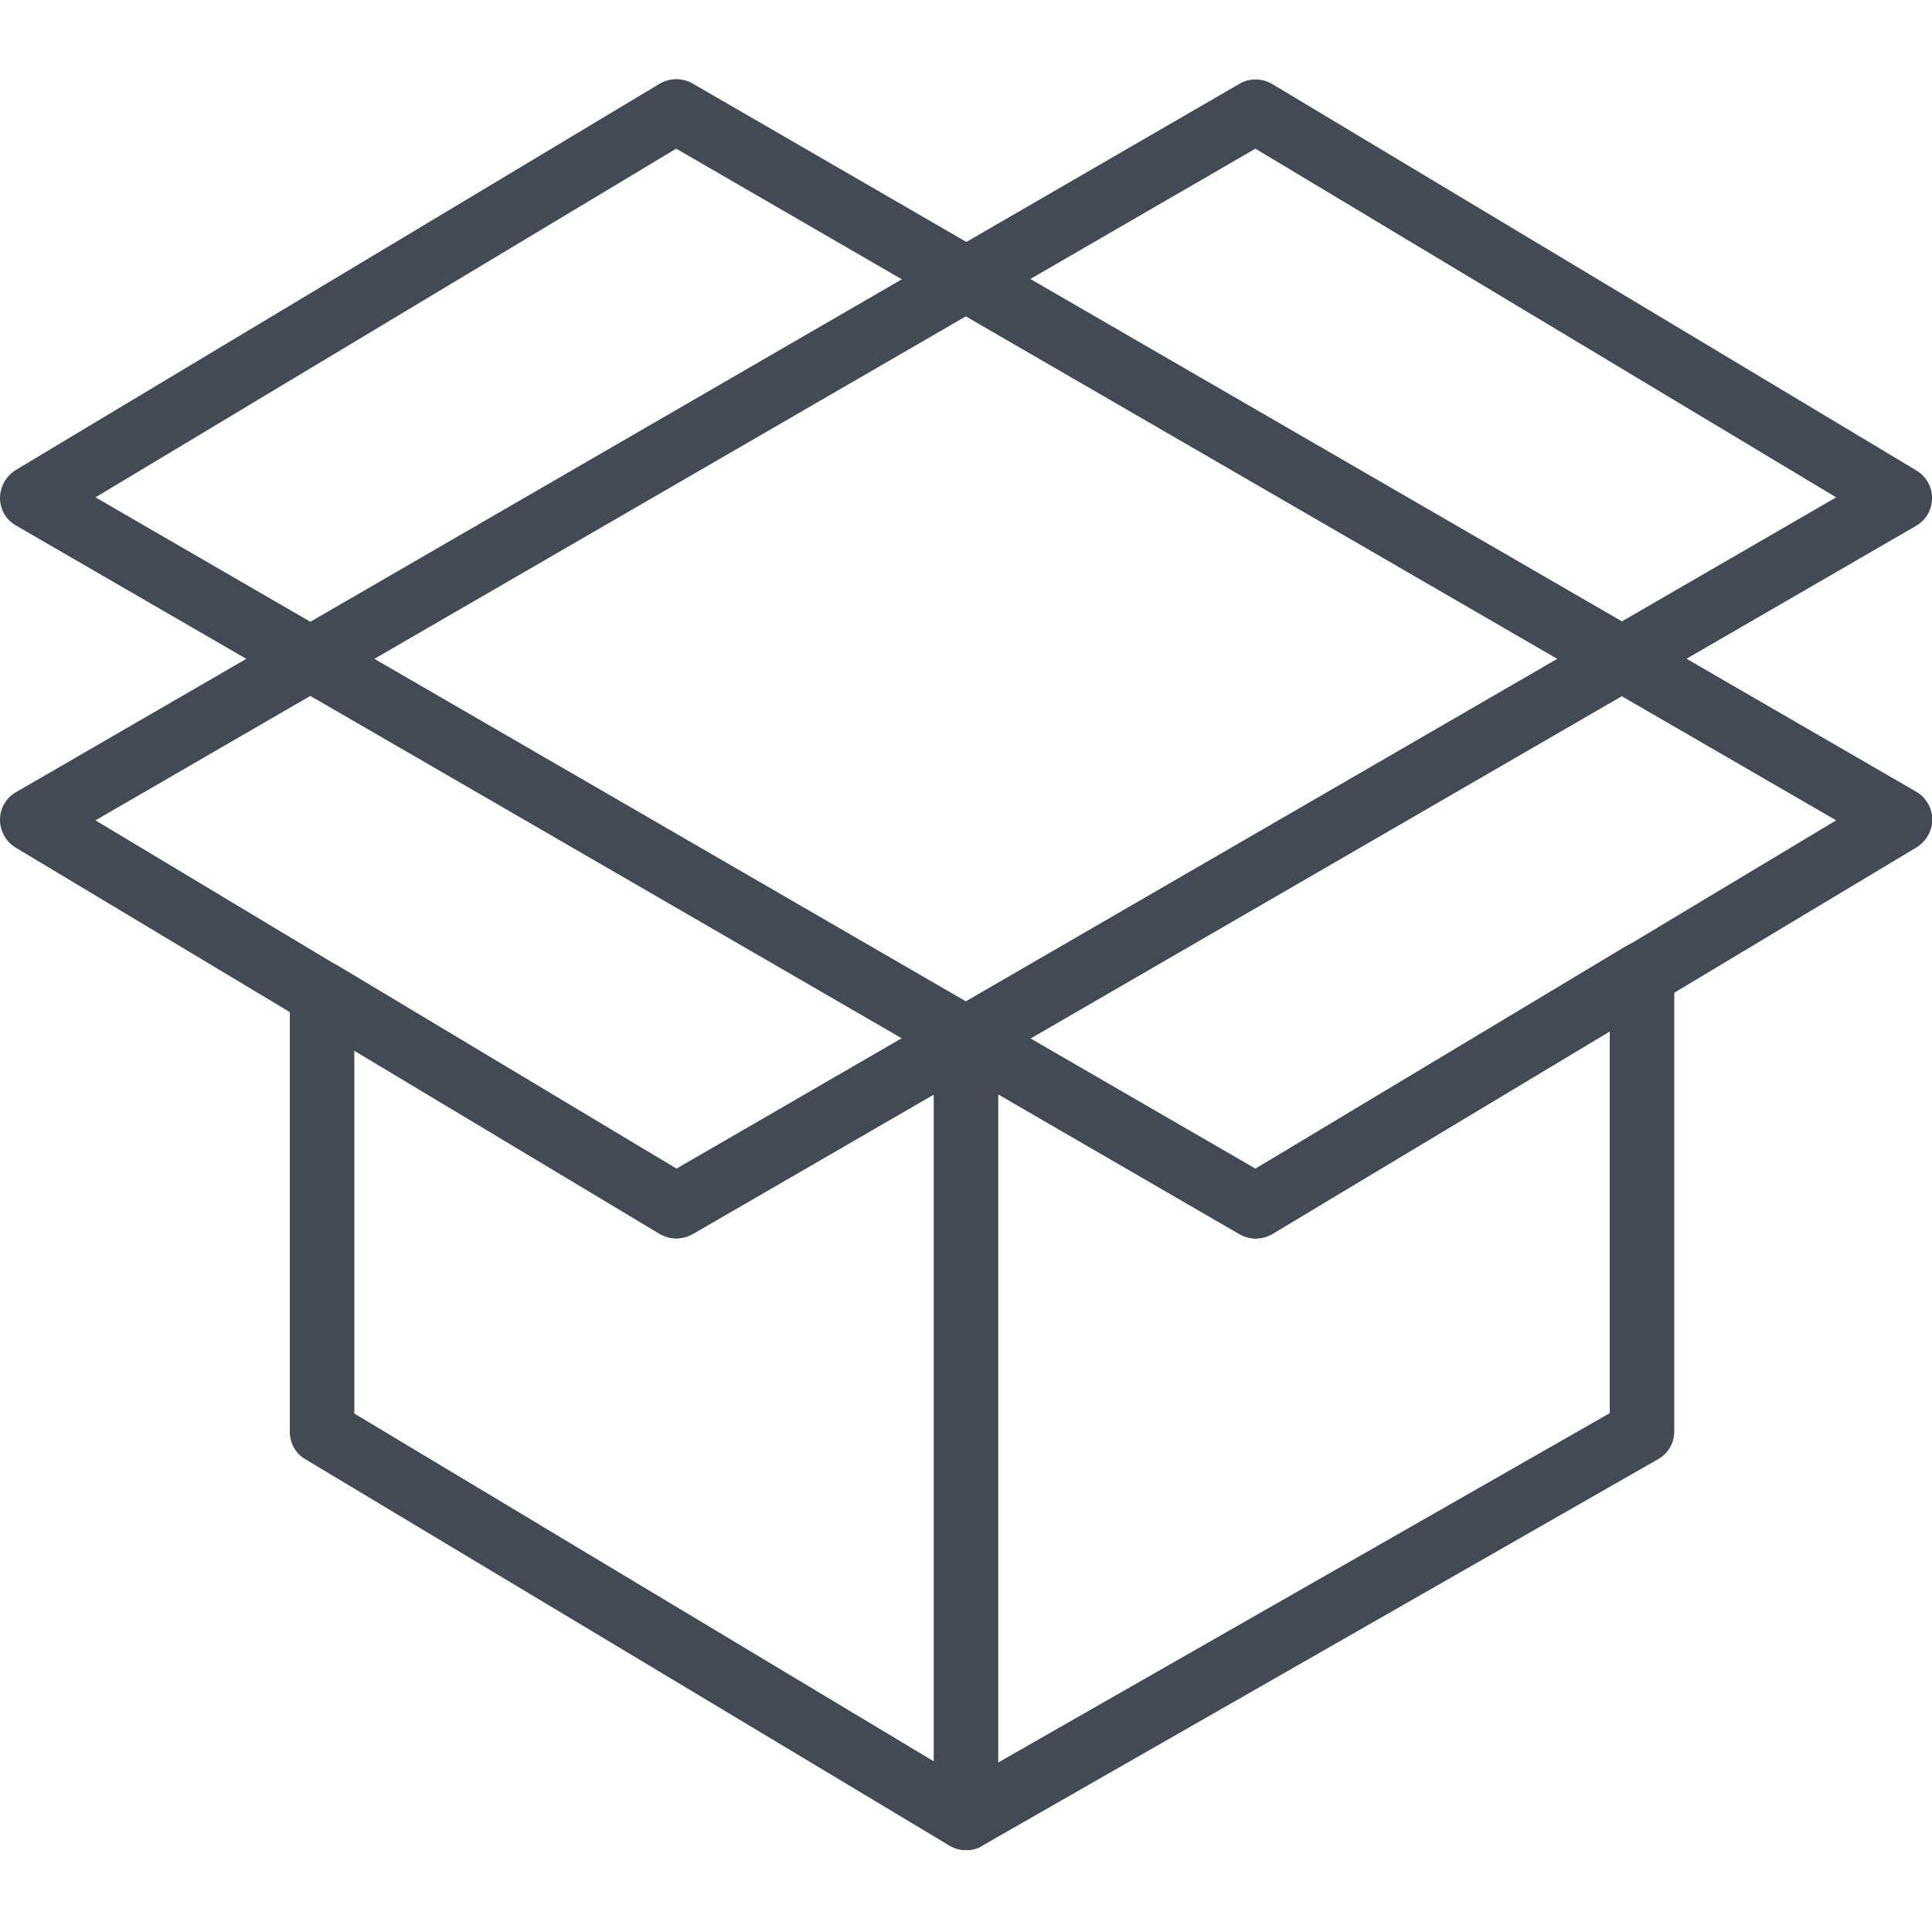
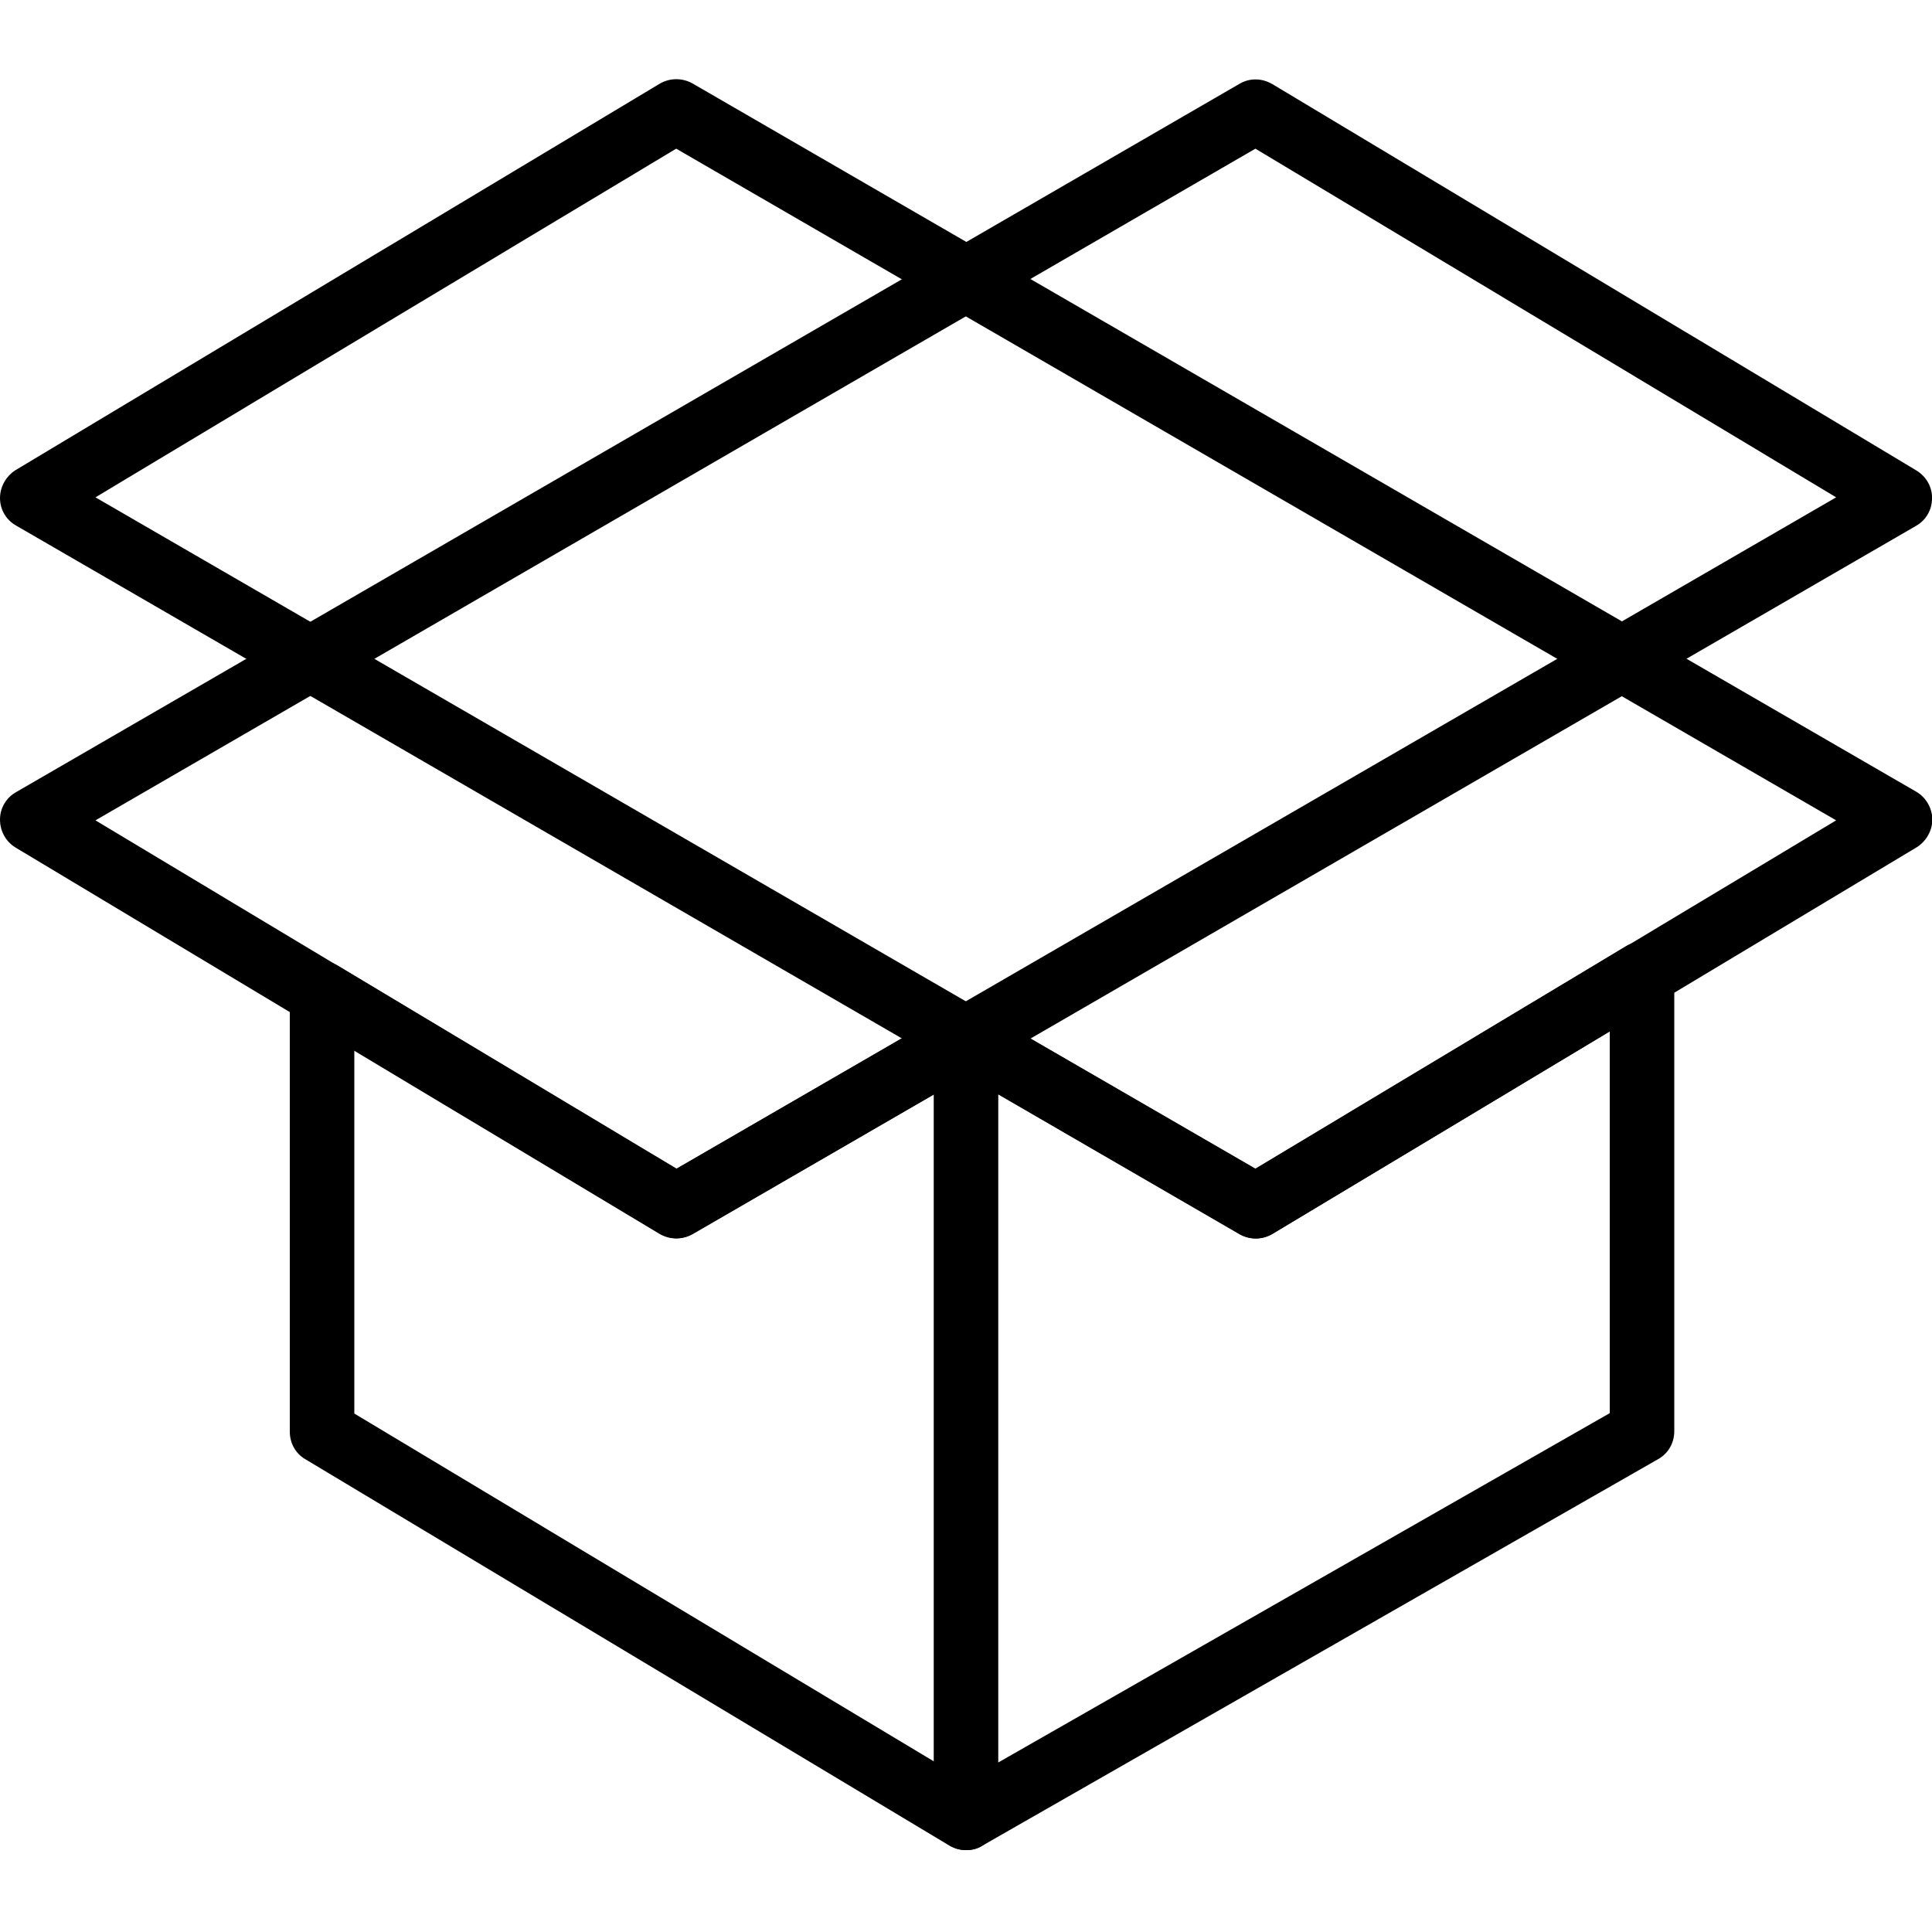
<svg xmlns="http://www.w3.org/2000/svg" id="archive" version="1.1" x="0px" y="0px" viewBox="0 0 512 512" style="enable-background:new 0 0 512 512;" xml:space="preserve">
-   <style type="text/css">
- 	.st0{fill:#434A53;}
- </style>
  <path class="st0" d="M332.8,328.2c-1.5,0-3-0.4-4.3-1.2L4.3,139.3C1.6,137.8,0,135,0,132c0-3,1.6-5.8,4.1-7.4L174.8,22.2  c2.7-1.6,6-1.6,8.7-0.1l324.3,187.7c2.6,1.5,4.2,4.3,4.3,7.3c0,3-1.6,5.8-4.1,7.4L337.2,327C335.8,327.8,334.3,328.2,332.8,328.2z   M25.3,131.8l307.4,178l153.9-92.4l-307.4-178L25.3,131.8z" />
  <path class="st0" d="M179.2,328.2c-1.5,0-3-0.4-4.4-1.2L4.1,224.6C1.5,223,0,220.2,0,217.2c0-3,1.6-5.8,4.3-7.3L328.5,22.2  c2.7-1.6,6-1.5,8.7,0.1l170.7,102.4c2.6,1.6,4.2,4.4,4.1,7.4c0,3-1.6,5.8-4.3,7.3L183.5,327.1C182.2,327.8,180.7,328.2,179.2,328.2z   M25.3,217.4l153.9,92.4l307.4-178L332.7,39.4L25.3,217.4z" />
  <path class="st0" d="M256,490.3c-1.5,0-3-0.4-4.3-1.2c-2.6-1.5-4.2-4.3-4.2-7.4V275.2c0-3,1.6-5.9,4.3-7.4c2.6-1.5,5.9-1.5,8.5,0  l72.4,41.9l98.1-58.9c2.6-1.6,5.9-1.6,8.6-0.1c2.7,1.5,4.3,4.4,4.3,7.4v121.2c0,3.1-1.6,5.9-4.3,7.4L260.2,489.2  C258.9,490,257.5,490.3,256,490.3z M264.5,290v177.1l162.1-92.6V273.3L337.2,327c-2.7,1.6-6,1.6-8.7,0.1L264.5,290z" />
  <path class="st0" d="M256,490.3c-1.5,0-3-0.4-4.4-1.2L80.9,386.7c-2.6-1.5-4.1-4.3-4.1-7.3V263.3c0-3.1,1.7-5.9,4.3-7.4  c2.7-1.5,6-1.5,8.6,0.1l89.6,53.7l72.4-41.9c2.6-1.5,5.9-1.5,8.5,0c2.6,1.5,4.3,4.3,4.3,7.4v206.6c0,3.1-1.7,5.9-4.3,7.4  C258.9,490,257.4,490.3,256,490.3z M93.9,374.6l153.6,92.2V290l-64,37c-2.7,1.6-6,1.5-8.7-0.1l-80.9-48.6V374.6z" />
</svg>
